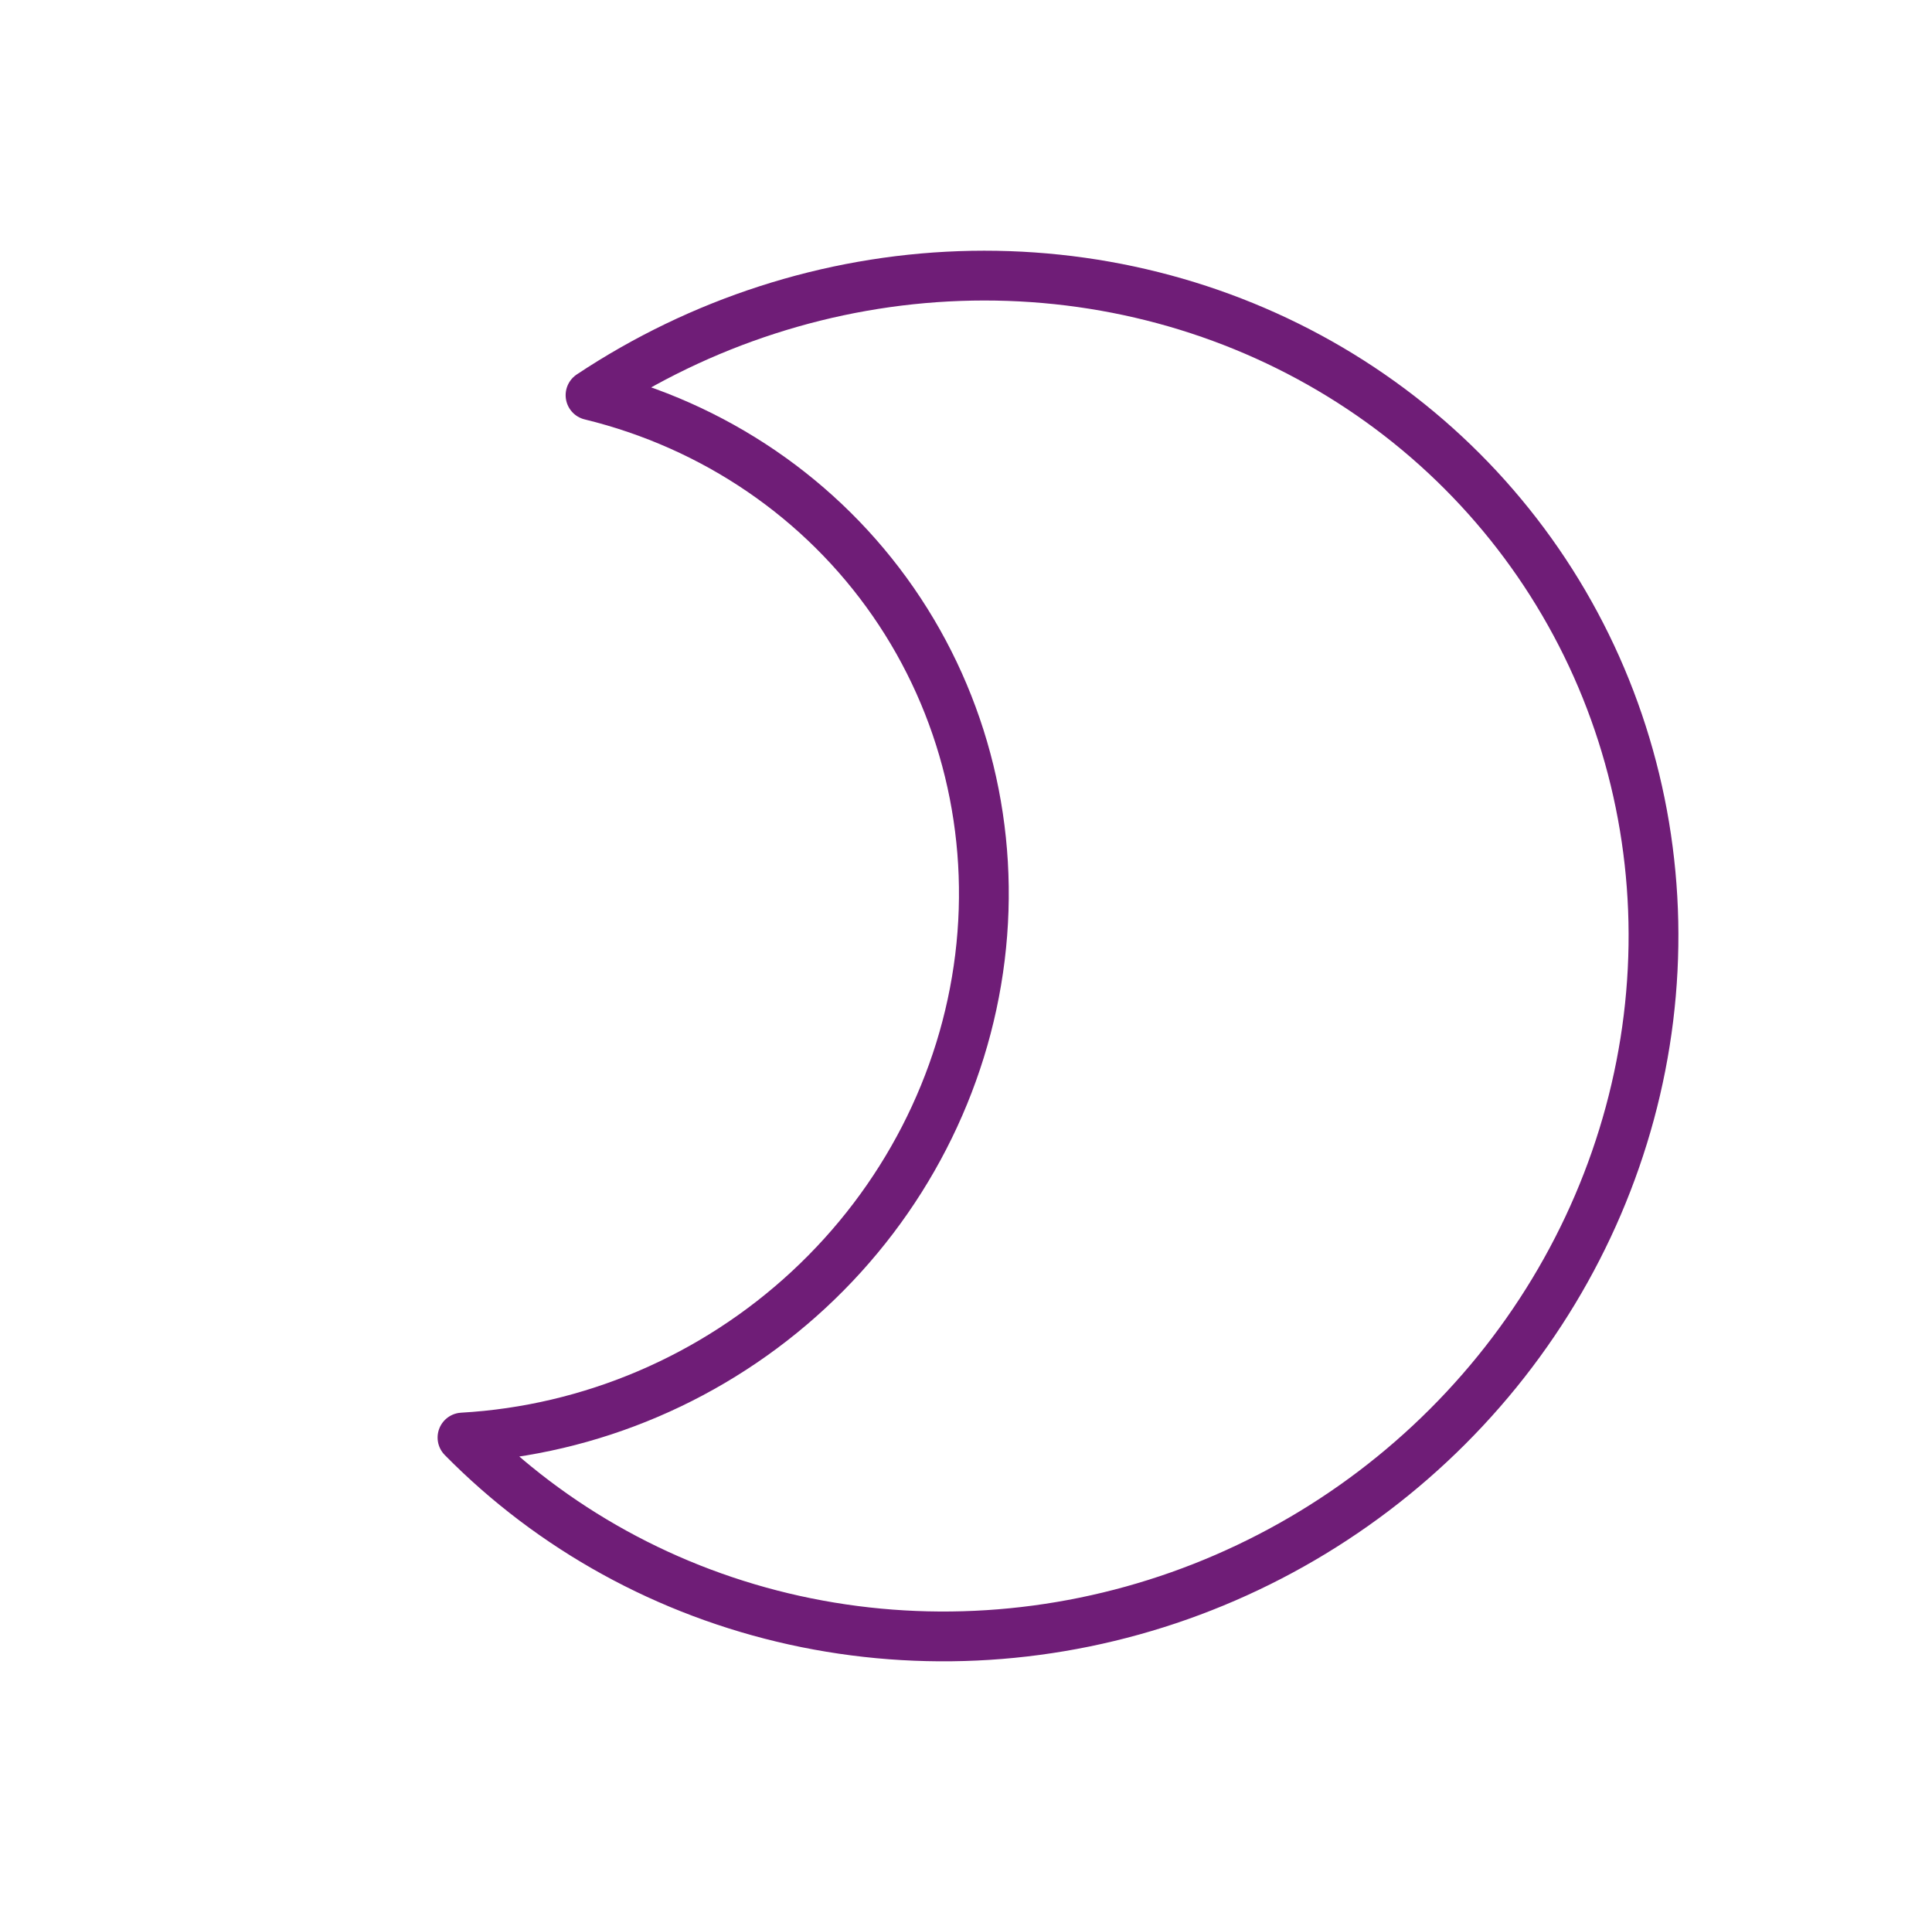
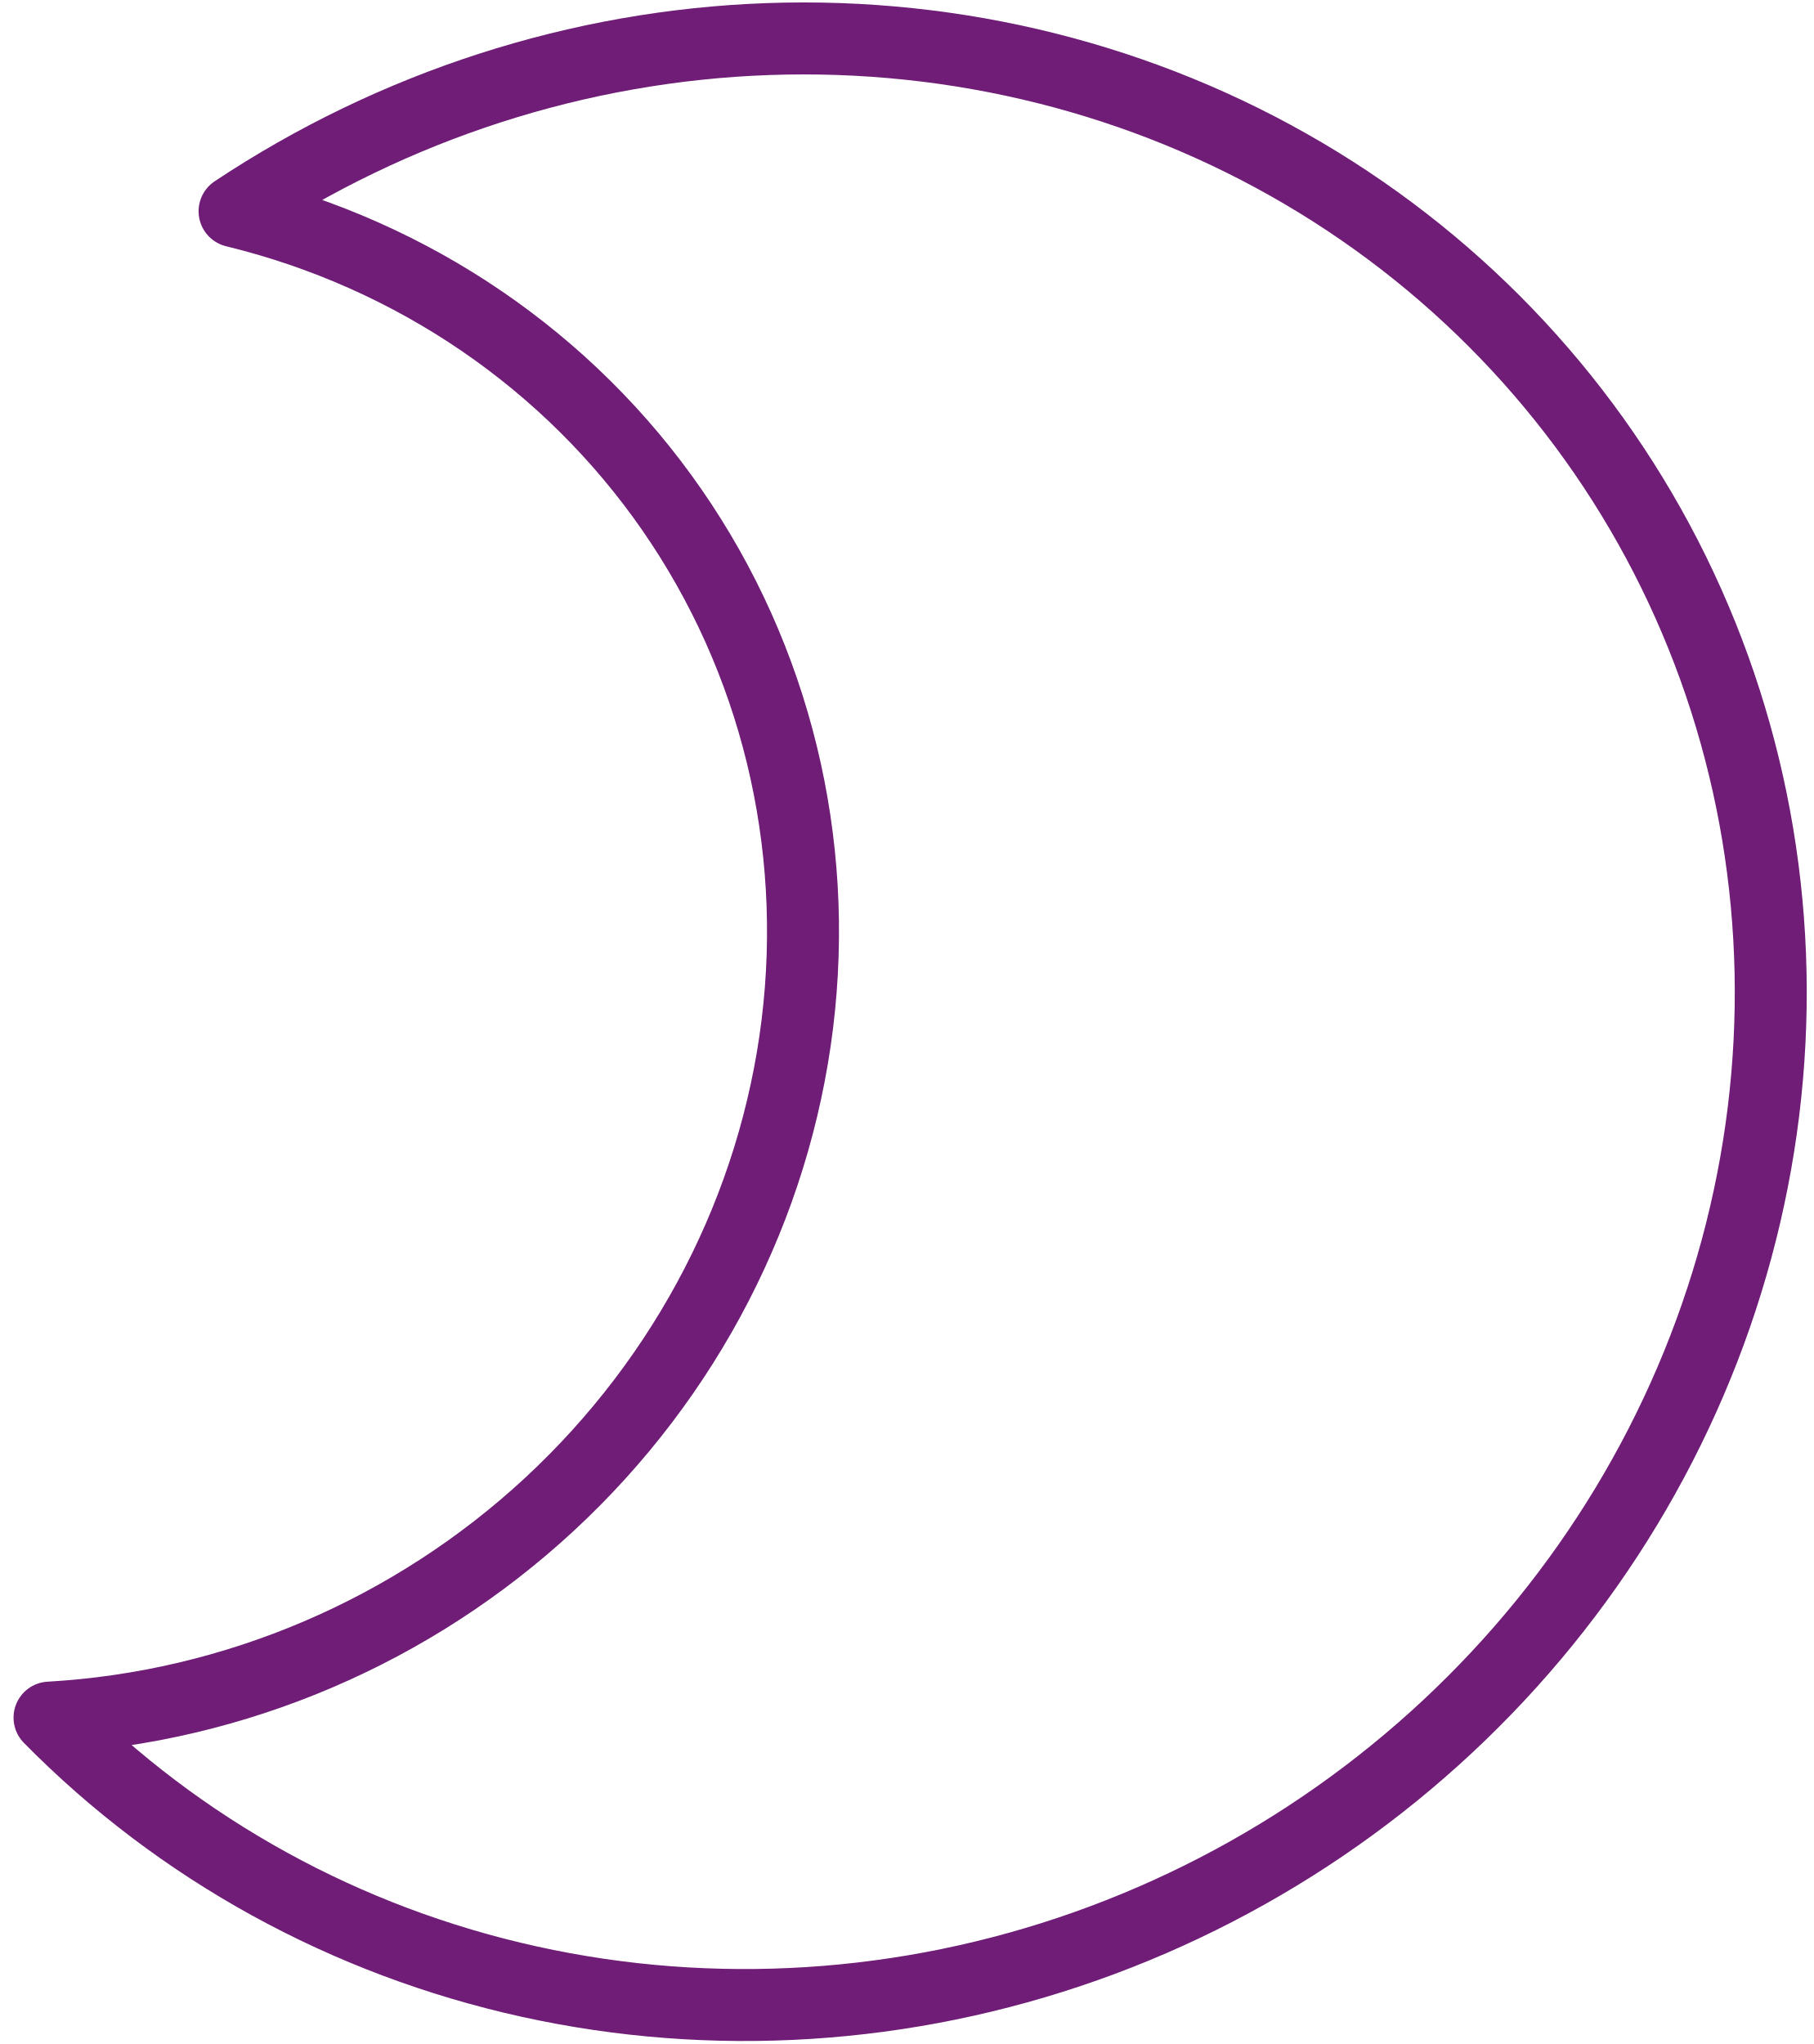
- <svg xmlns="http://www.w3.org/2000/svg" width="194" height="192" viewBox="0 0 194 192" fill="none">
-   <path d="M59.298 39.677C70.355 32.33 83.211 28.181 96.362 27.714C109.514 27.248 122.417 30.484 133.561 37.044C144.705 43.605 153.63 53.217 159.292 64.757C164.953 76.297 167.117 89.288 165.529 102.209C163.942 115.13 158.669 127.447 150.327 137.718C141.986 147.99 130.922 155.791 118.428 160.21C105.935 164.628 92.53 165.481 79.781 162.668C67.033 159.855 55.468 153.493 46.441 144.326C59.335 143.594 71.671 138.326 81.207 129.48C90.743 120.635 96.844 108.8 98.401 96.127C99.958 83.454 96.867 70.786 89.691 60.427C82.515 50.067 71.73 42.704 59.298 39.677Z" stroke="#6F1D77" stroke-width="5" stroke-linecap="round" stroke-linejoin="round" />
+ <svg xmlns="http://www.w3.org/2000/svg" width="126" height="142" viewBox="0 0 126 142" fill="none">
+   <path d="M16.298 14.677C27.355 7.33 40.211 3.181 53.362 2.714C66.514 2.248 79.417 5.484 90.561 12.044C101.705 18.605 110.63 28.217 116.292 39.757C121.953 51.297 124.117 64.288 122.529 77.209C120.942 90.13 115.669 102.447 107.327 112.718C98.986 122.99 87.922 130.791 75.428 135.21C62.935 139.628 49.53 140.481 36.781 137.668C24.033 134.855 12.468 128.493 3.441 119.326C16.335 118.594 28.671 113.326 38.207 104.48C47.743 95.635 53.844 83.8 55.401 71.127C56.958 58.454 53.867 45.786 46.691 35.427C39.515 25.067 28.73 17.704 16.298 14.677Z" stroke="#6F1D77" stroke-width="5" stroke-linecap="round" stroke-linejoin="round" />
</svg>
